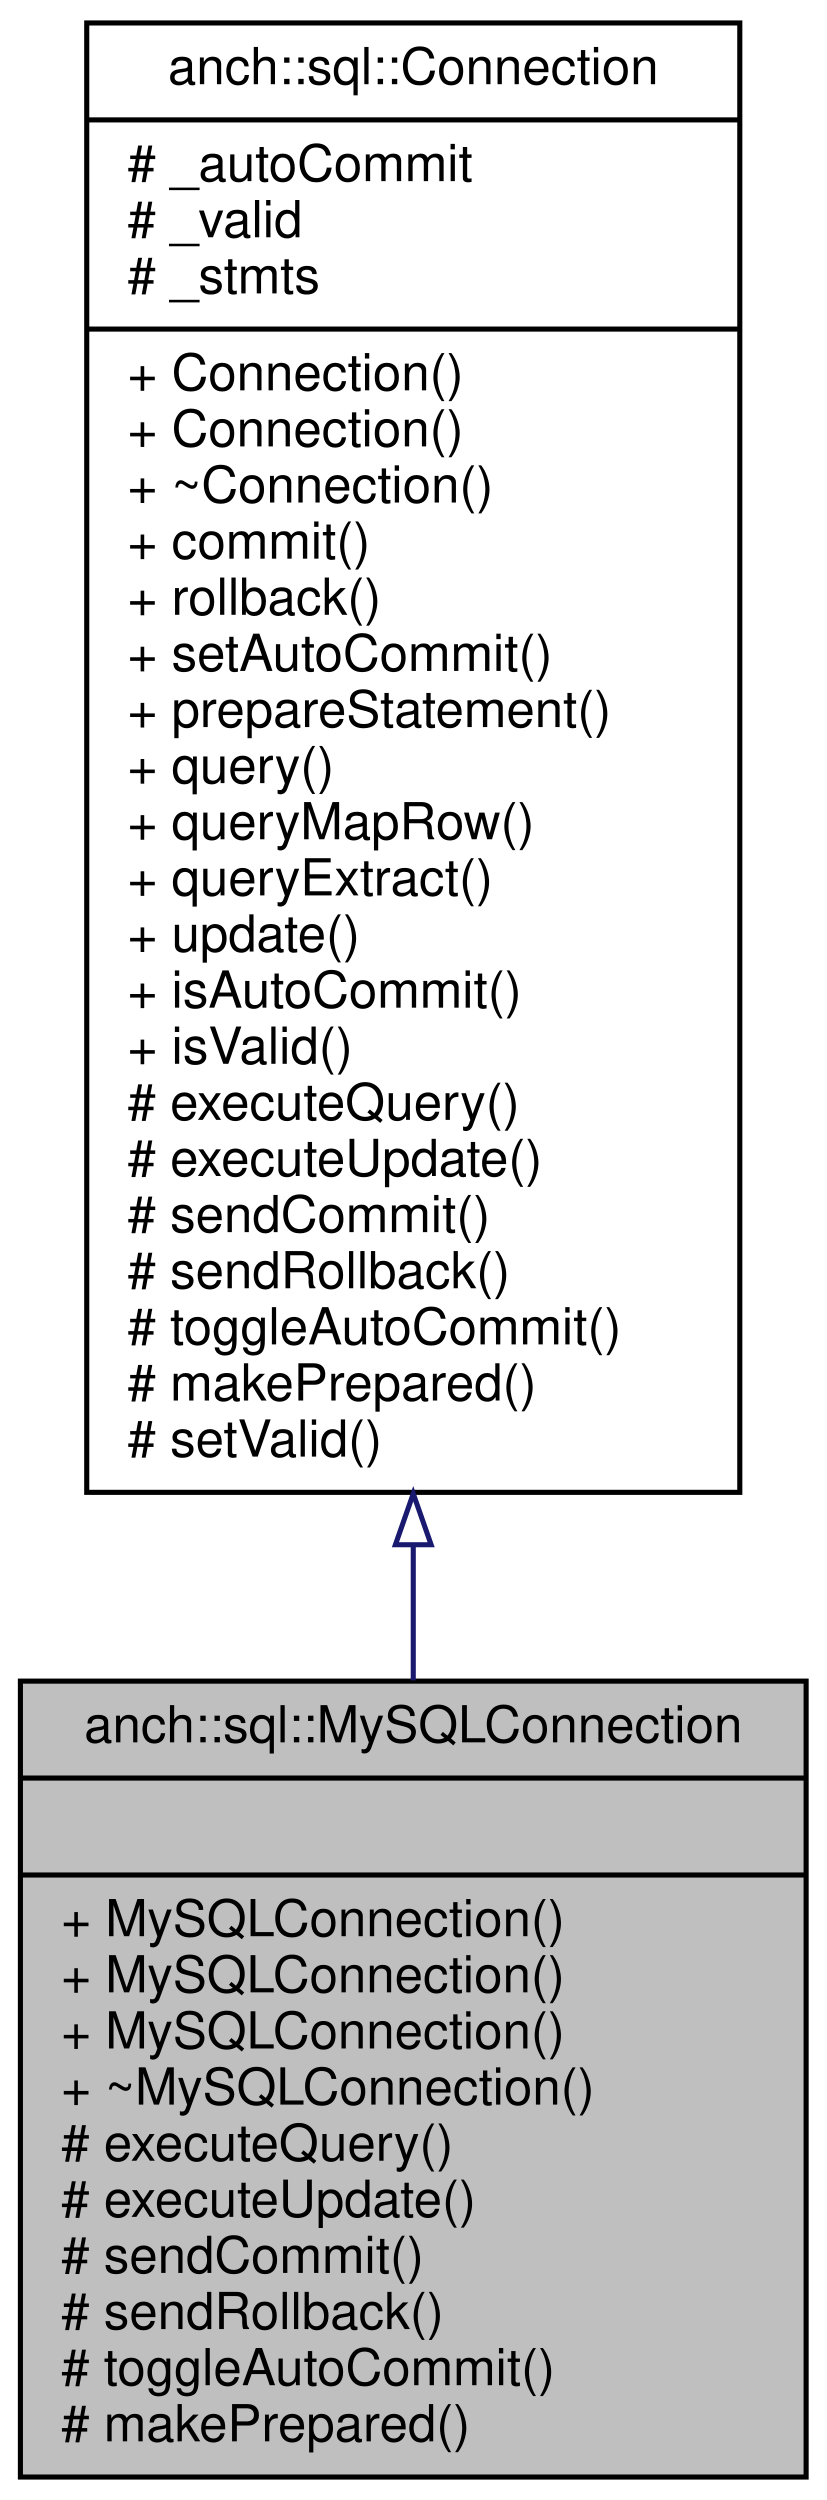
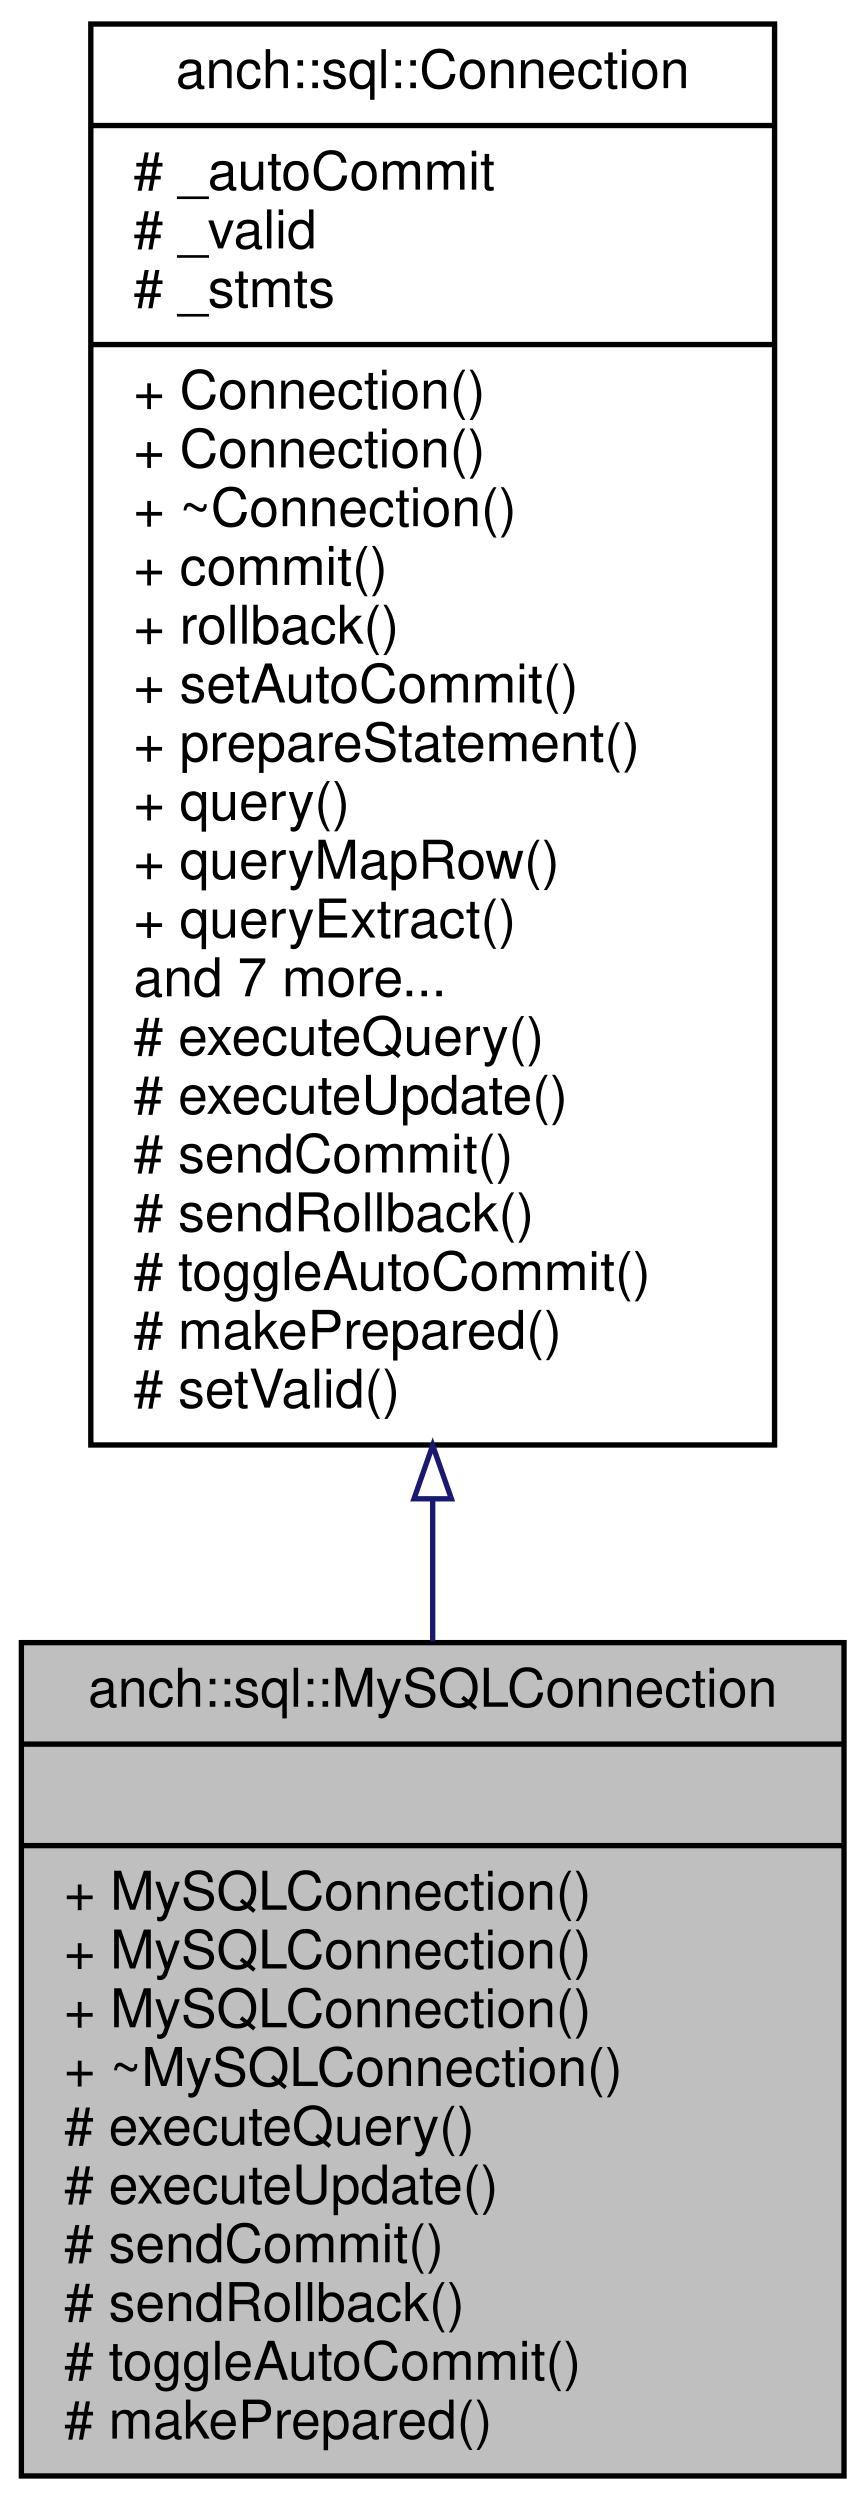
- <svg xmlns="http://www.w3.org/2000/svg" xmlns:xlink="http://www.w3.org/1999/xlink" width="162pt" height="490pt" viewBox="0.00 0.00 162.00 490.00">
-   <g id="graph0" class="graph" transform="scale(1 1) rotate(0) translate(4 486)">
+ <svg xmlns="http://www.w3.org/2000/svg" xmlns:xlink="http://www.w3.org/1999/xlink" width="162pt" height="468pt" viewBox="0.00 0.00 162.00 468.00">
+   <g id="graph0" class="graph" transform="scale(1 1) rotate(0) translate(4 464)">
    <g id="node1" class="node">
      <polygon fill="#bfbfbf" stroke="#000000" points="0,-.5 0,-156.5 154,-156.5 154,-.5 0,-.5" />
      <text text-anchor="middle" x="77" y="-144.5" font-family="Helvetica,sans-Serif" font-size="10.00" fill="#000000">anch::sql::MySQLConnection</text>
      <polyline fill="none" stroke="#000000" points="0,-137.5 154,-137.5 " />
      <text text-anchor="middle" x="77" y="-125.5" font-family="Helvetica,sans-Serif" font-size="10.00" fill="#000000"> </text>
      <polyline fill="none" stroke="#000000" points="0,-118.5 154,-118.5 " />
      <text text-anchor="start" x="8" y="-106.5" font-family="Helvetica,sans-Serif" font-size="10.00" fill="#000000">+ MySQLConnection()</text>
      <text text-anchor="start" x="8" y="-95.5" font-family="Helvetica,sans-Serif" font-size="10.00" fill="#000000">+ MySQLConnection()</text>
      <text text-anchor="start" x="8" y="-84.5" font-family="Helvetica,sans-Serif" font-size="10.00" fill="#000000">+ MySQLConnection()</text>
      <text text-anchor="start" x="8" y="-73.5" font-family="Helvetica,sans-Serif" font-size="10.00" fill="#000000">+ ~MySQLConnection()</text>
      <text text-anchor="start" x="8" y="-62.5" font-family="Helvetica,sans-Serif" font-size="10.00" fill="#000000"># executeQuery()</text>
      <text text-anchor="start" x="8" y="-51.5" font-family="Helvetica,sans-Serif" font-size="10.00" fill="#000000"># executeUpdate()</text>
      <text text-anchor="start" x="8" y="-40.5" font-family="Helvetica,sans-Serif" font-size="10.00" fill="#000000"># sendCommit()</text>
      <text text-anchor="start" x="8" y="-29.5" font-family="Helvetica,sans-Serif" font-size="10.00" fill="#000000"># sendRollback()</text>
      <text text-anchor="start" x="8" y="-18.5" font-family="Helvetica,sans-Serif" font-size="10.00" fill="#000000"># toggleAutoCommit()</text>
      <text text-anchor="start" x="8" y="-7.5" font-family="Helvetica,sans-Serif" font-size="10.00" fill="#000000"># makePrepared()</text>
    </g>
    <g id="node2" class="node">
      <g id="a_node2">
        <a xlink:href="classanch_1_1sql_1_1_connection.html" target="_top" xlink:title="SQL connection virtual class. ">
-           <polygon fill="none" stroke="#000000" points="13,-193.5 13,-481.5 141,-481.5 141,-193.5 13,-193.5" />
-           <text text-anchor="middle" x="77" y="-469.5" font-family="Helvetica,sans-Serif" font-size="10.00" fill="#000000">anch::sql::Connection</text>
-           <polyline fill="none" stroke="#000000" points="13,-462.5 141,-462.5 " />
-           <text text-anchor="start" x="21" y="-450.5" font-family="Helvetica,sans-Serif" font-size="10.00" fill="#000000"># _autoCommit</text>
-           <text text-anchor="start" x="21" y="-439.5" font-family="Helvetica,sans-Serif" font-size="10.00" fill="#000000"># _valid</text>
-           <text text-anchor="start" x="21" y="-428.5" font-family="Helvetica,sans-Serif" font-size="10.00" fill="#000000"># _stmts</text>
-           <polyline fill="none" stroke="#000000" points="13,-421.5 141,-421.5 " />
-           <text text-anchor="start" x="21" y="-409.5" font-family="Helvetica,sans-Serif" font-size="10.00" fill="#000000">+ Connection()</text>
-           <text text-anchor="start" x="21" y="-398.5" font-family="Helvetica,sans-Serif" font-size="10.00" fill="#000000">+ Connection()</text>
-           <text text-anchor="start" x="21" y="-387.5" font-family="Helvetica,sans-Serif" font-size="10.00" fill="#000000">+ ~Connection()</text>
-           <text text-anchor="start" x="21" y="-376.5" font-family="Helvetica,sans-Serif" font-size="10.00" fill="#000000">+ commit()</text>
-           <text text-anchor="start" x="21" y="-365.5" font-family="Helvetica,sans-Serif" font-size="10.00" fill="#000000">+ rollback()</text>
-           <text text-anchor="start" x="21" y="-354.5" font-family="Helvetica,sans-Serif" font-size="10.00" fill="#000000">+ setAutoCommit()</text>
-           <text text-anchor="start" x="21" y="-343.5" font-family="Helvetica,sans-Serif" font-size="10.00" fill="#000000">+ prepareStatement()</text>
-           <text text-anchor="start" x="21" y="-332.5" font-family="Helvetica,sans-Serif" font-size="10.00" fill="#000000">+ query()</text>
-           <text text-anchor="start" x="21" y="-321.5" font-family="Helvetica,sans-Serif" font-size="10.00" fill="#000000">+ queryMapRow()</text>
-           <text text-anchor="start" x="21" y="-310.5" font-family="Helvetica,sans-Serif" font-size="10.00" fill="#000000">+ queryExtract()</text>
-           <text text-anchor="start" x="21" y="-299.5" font-family="Helvetica,sans-Serif" font-size="10.00" fill="#000000">+ update()</text>
-           <text text-anchor="start" x="21" y="-288.5" font-family="Helvetica,sans-Serif" font-size="10.00" fill="#000000">+ isAutoCommit()</text>
-           <text text-anchor="start" x="21" y="-277.5" font-family="Helvetica,sans-Serif" font-size="10.00" fill="#000000">+ isValid()</text>
+           <polygon fill="none" stroke="#000000" points="13,-193.5 13,-459.5 141,-459.5 141,-193.5 13,-193.5" />
+           <text text-anchor="middle" x="77" y="-447.5" font-family="Helvetica,sans-Serif" font-size="10.00" fill="#000000">anch::sql::Connection</text>
+           <polyline fill="none" stroke="#000000" points="13,-440.5 141,-440.5 " />
+           <text text-anchor="start" x="21" y="-428.5" font-family="Helvetica,sans-Serif" font-size="10.00" fill="#000000"># _autoCommit</text>
+           <text text-anchor="start" x="21" y="-417.5" font-family="Helvetica,sans-Serif" font-size="10.00" fill="#000000"># _valid</text>
+           <text text-anchor="start" x="21" y="-406.5" font-family="Helvetica,sans-Serif" font-size="10.00" fill="#000000"># _stmts</text>
+           <polyline fill="none" stroke="#000000" points="13,-399.5 141,-399.5 " />
+           <text text-anchor="start" x="21" y="-387.5" font-family="Helvetica,sans-Serif" font-size="10.00" fill="#000000">+ Connection()</text>
+           <text text-anchor="start" x="21" y="-376.5" font-family="Helvetica,sans-Serif" font-size="10.00" fill="#000000">+ Connection()</text>
+           <text text-anchor="start" x="21" y="-365.5" font-family="Helvetica,sans-Serif" font-size="10.00" fill="#000000">+ ~Connection()</text>
+           <text text-anchor="start" x="21" y="-354.5" font-family="Helvetica,sans-Serif" font-size="10.00" fill="#000000">+ commit()</text>
+           <text text-anchor="start" x="21" y="-343.5" font-family="Helvetica,sans-Serif" font-size="10.00" fill="#000000">+ rollback()</text>
+           <text text-anchor="start" x="21" y="-332.5" font-family="Helvetica,sans-Serif" font-size="10.00" fill="#000000">+ setAutoCommit()</text>
+           <text text-anchor="start" x="21" y="-321.5" font-family="Helvetica,sans-Serif" font-size="10.00" fill="#000000">+ prepareStatement()</text>
+           <text text-anchor="start" x="21" y="-310.5" font-family="Helvetica,sans-Serif" font-size="10.00" fill="#000000">+ query()</text>
+           <text text-anchor="start" x="21" y="-299.5" font-family="Helvetica,sans-Serif" font-size="10.00" fill="#000000">+ queryMapRow()</text>
+           <text text-anchor="start" x="21" y="-288.5" font-family="Helvetica,sans-Serif" font-size="10.00" fill="#000000">+ queryExtract()</text>
+           <text text-anchor="start" x="21" y="-277.5" font-family="Helvetica,sans-Serif" font-size="10.00" fill="#000000">and 7 more...</text>
          <text text-anchor="start" x="21" y="-266.5" font-family="Helvetica,sans-Serif" font-size="10.00" fill="#000000"># executeQuery()</text>
          <text text-anchor="start" x="21" y="-255.5" font-family="Helvetica,sans-Serif" font-size="10.00" fill="#000000"># executeUpdate()</text>
          <text text-anchor="start" x="21" y="-244.5" font-family="Helvetica,sans-Serif" font-size="10.00" fill="#000000"># sendCommit()</text>
          <text text-anchor="start" x="21" y="-233.5" font-family="Helvetica,sans-Serif" font-size="10.00" fill="#000000"># sendRollback()</text>
          <text text-anchor="start" x="21" y="-222.5" font-family="Helvetica,sans-Serif" font-size="10.00" fill="#000000"># toggleAutoCommit()</text>
          <text text-anchor="start" x="21" y="-211.5" font-family="Helvetica,sans-Serif" font-size="10.00" fill="#000000"># makePrepared()</text>
          <text text-anchor="start" x="21" y="-200.5" font-family="Helvetica,sans-Serif" font-size="10.00" fill="#000000"># setValid()</text>
        </a>
      </g>
    </g>
    <g id="edge1" class="edge">
-       <path fill="none" stroke="#191970" d="M77,-182.994C77,-173.98 77,-165.134 77,-156.639" />
-       <polygon fill="none" stroke="#191970" points="73.5,-183.232 77,-193.232 80.5,-183.232 73.5,-183.232" />
+       <path fill="none" stroke="#191970" d="M77,-183.189C77,-174.167 77,-165.284 77,-156.738" />
+       <polygon fill="none" stroke="#191970" points="73.5,-183.425 77,-193.425 80.5,-183.425 73.5,-183.425" />
    </g>
  </g>
</svg>
